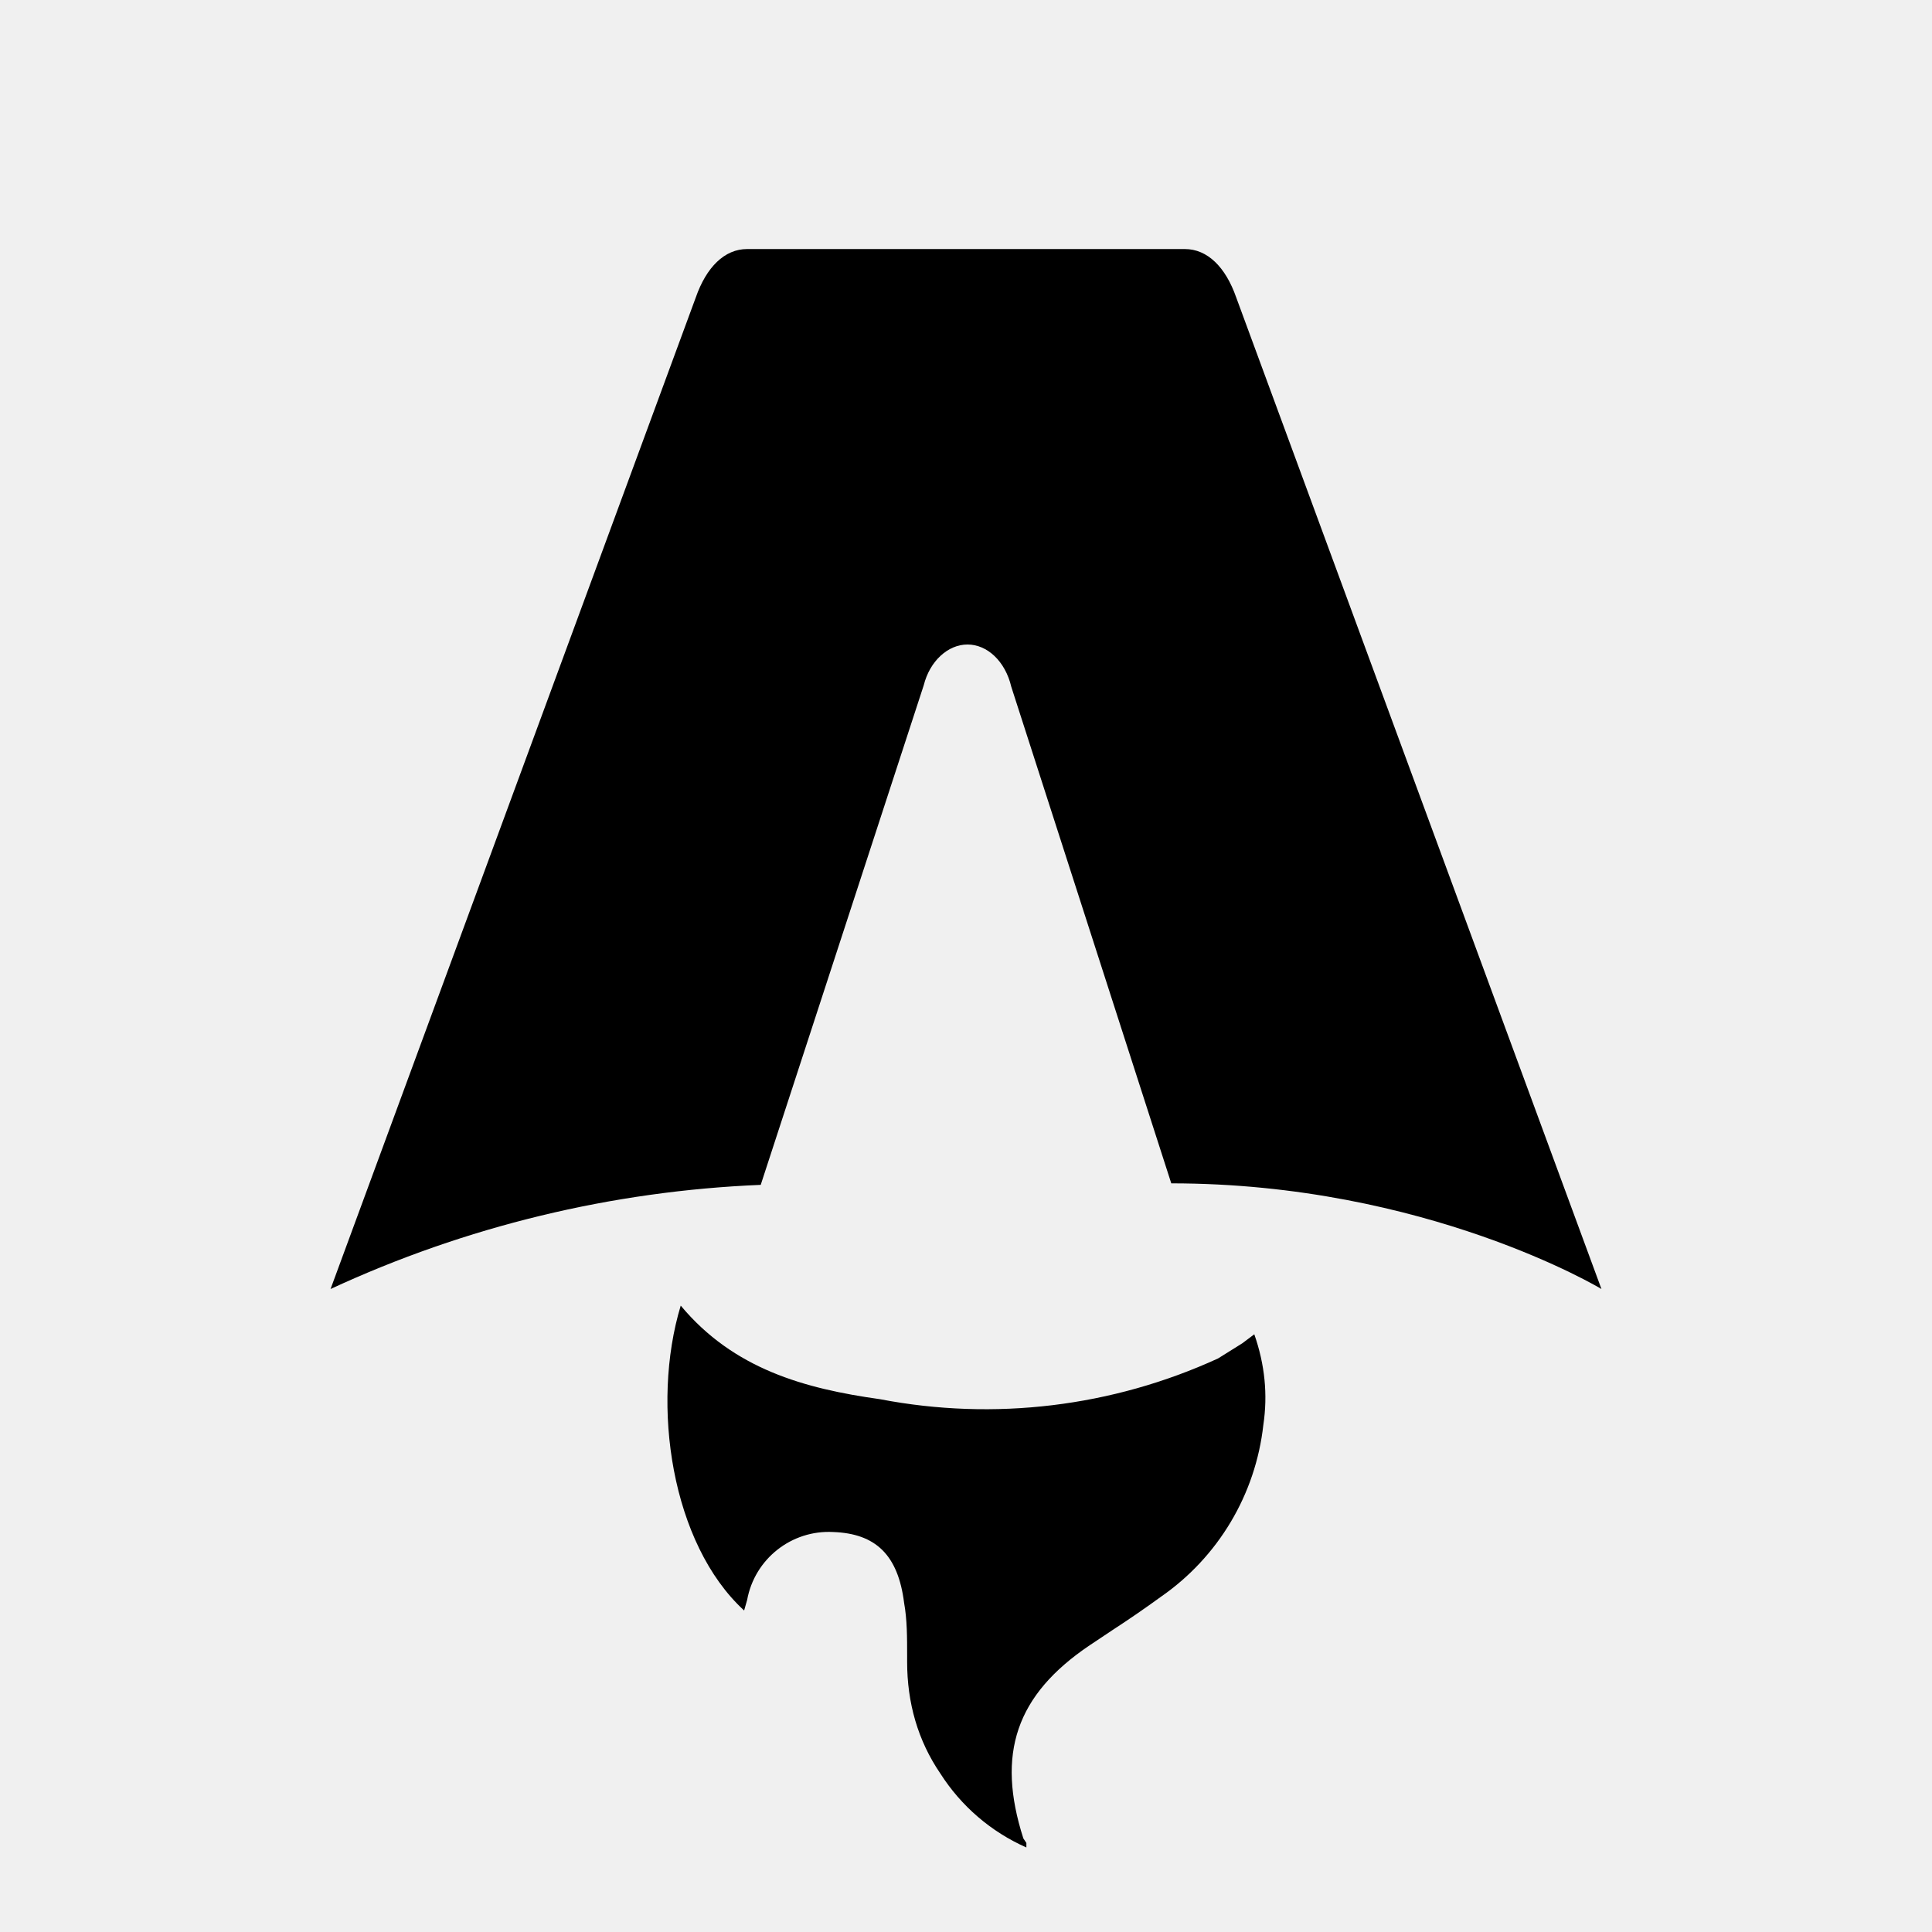
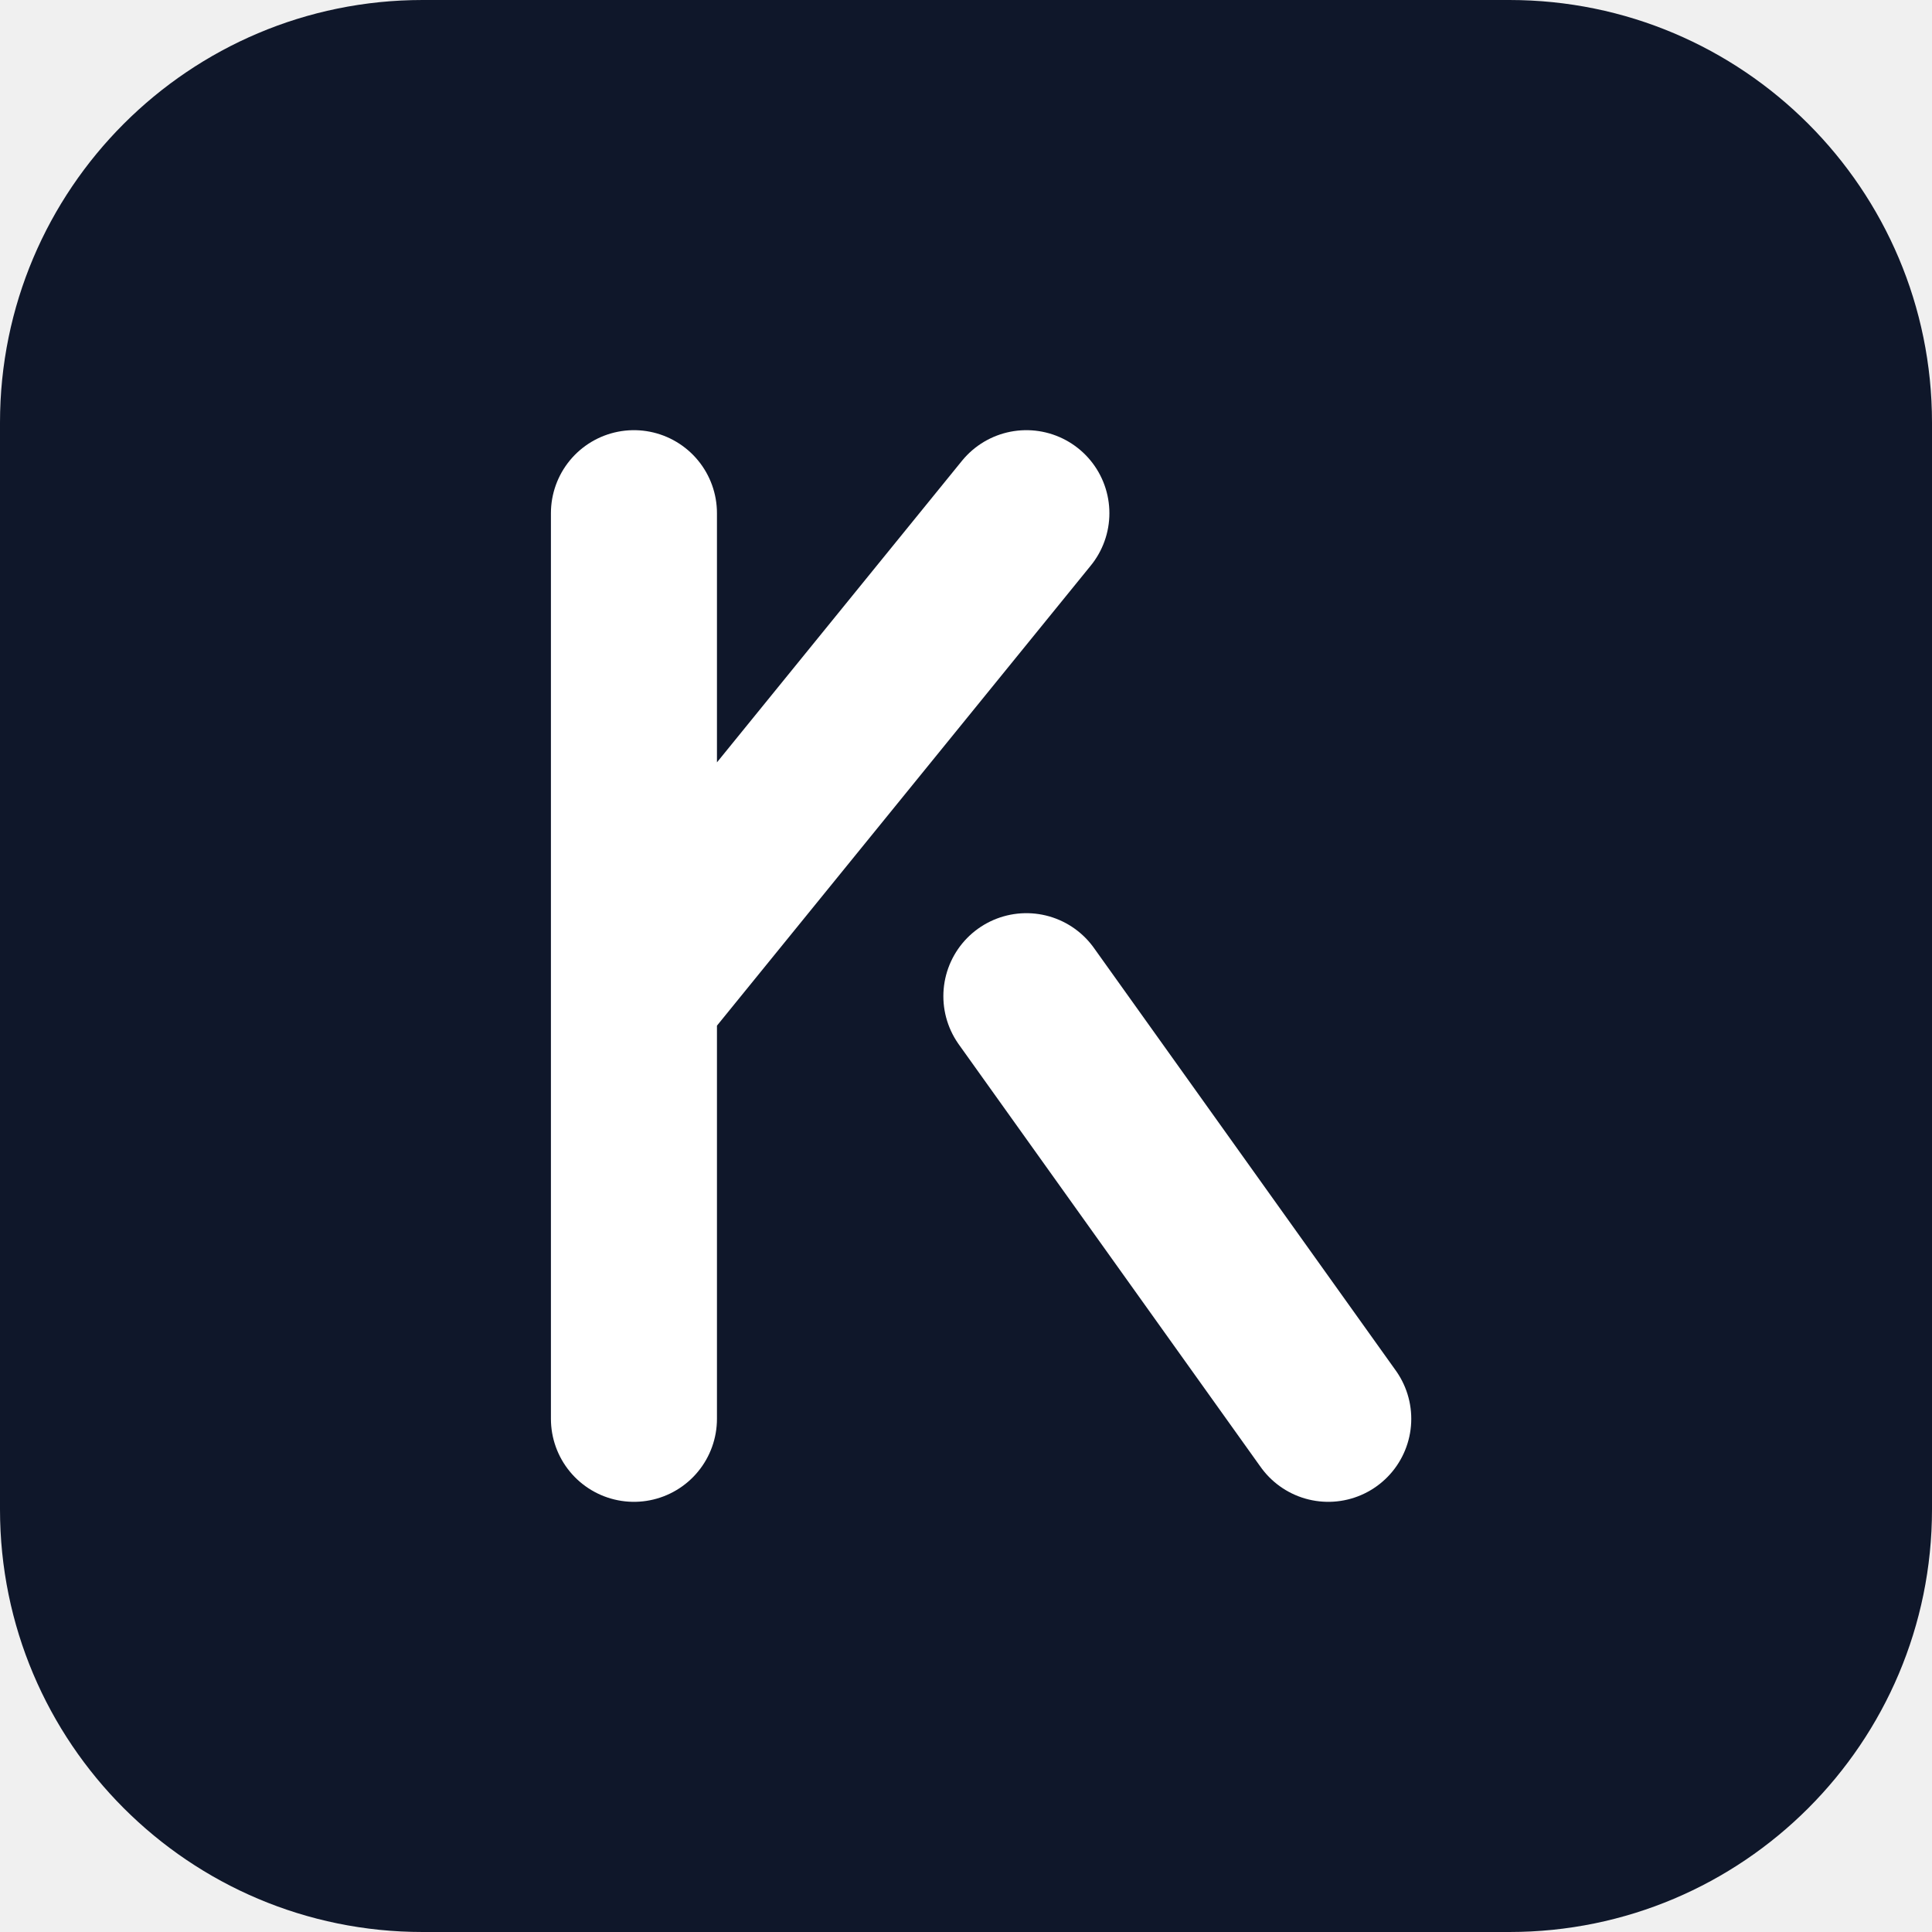
- <svg xmlns="http://www.w3.org/2000/svg" fill="none" viewBox="0 0 128 128">
-   <path d="M50.4 78.5a75.1 75.1 0 0 0-28.5 6.9l24.2-65.7c.7-2 1.9-3.2 3.4-3.2h29c1.5 0 2.7 1.2 3.4 3.2l24.2 65.7s-11.6-7-28.5-7L67 45.5c-.4-1.7-1.6-2.8-2.9-2.8-1.3 0-2.5 1.1-2.9 2.7L50.4 78.5Zm-1.1 28.2Zm-4.2-20.2c-2 6.6-.6 15.8 4.2 20.2a17.5 17.5 0 0 1 .2-.7 5.5 5.5 0 0 1 5.7-4.5c2.8.1 4.3 1.5 4.7 4.7.2 1.1.2 2.3.2 3.5v.4c0 2.7.7 5.2 2.2 7.4a13 13 0 0 0 5.7 4.9v-.3l-.2-.3c-1.8-5.6-.5-9.5 4.4-12.8l1.5-1a73 73 0 0 0 3.2-2.2 16 16 0 0 0 6.8-11.4c.3-2 .1-4-.6-6l-.8.6-1.6 1a37 37 0 0 1-22.4 2.7c-5-.7-9.7-2-13.2-6.2Z" />
-   <style>
-         path { fill: #000; }
-         @media (prefers-color-scheme: dark) {
-             path { fill: #FFF; }
-         }
-     </style>
+ <svg xmlns="http://www.w3.org/2000/svg" viewBox="0 0 64 64" width="64" height="64">
+   <rect width="64" height="64" rx="14" fill="#0f172a" />
+   <path d="M21 17v30M21 33l13-16M34 33l10 14" fill="none" stroke="#ffffff" stroke-width="5.5" stroke-linecap="round" stroke-linejoin="round" />
</svg>
